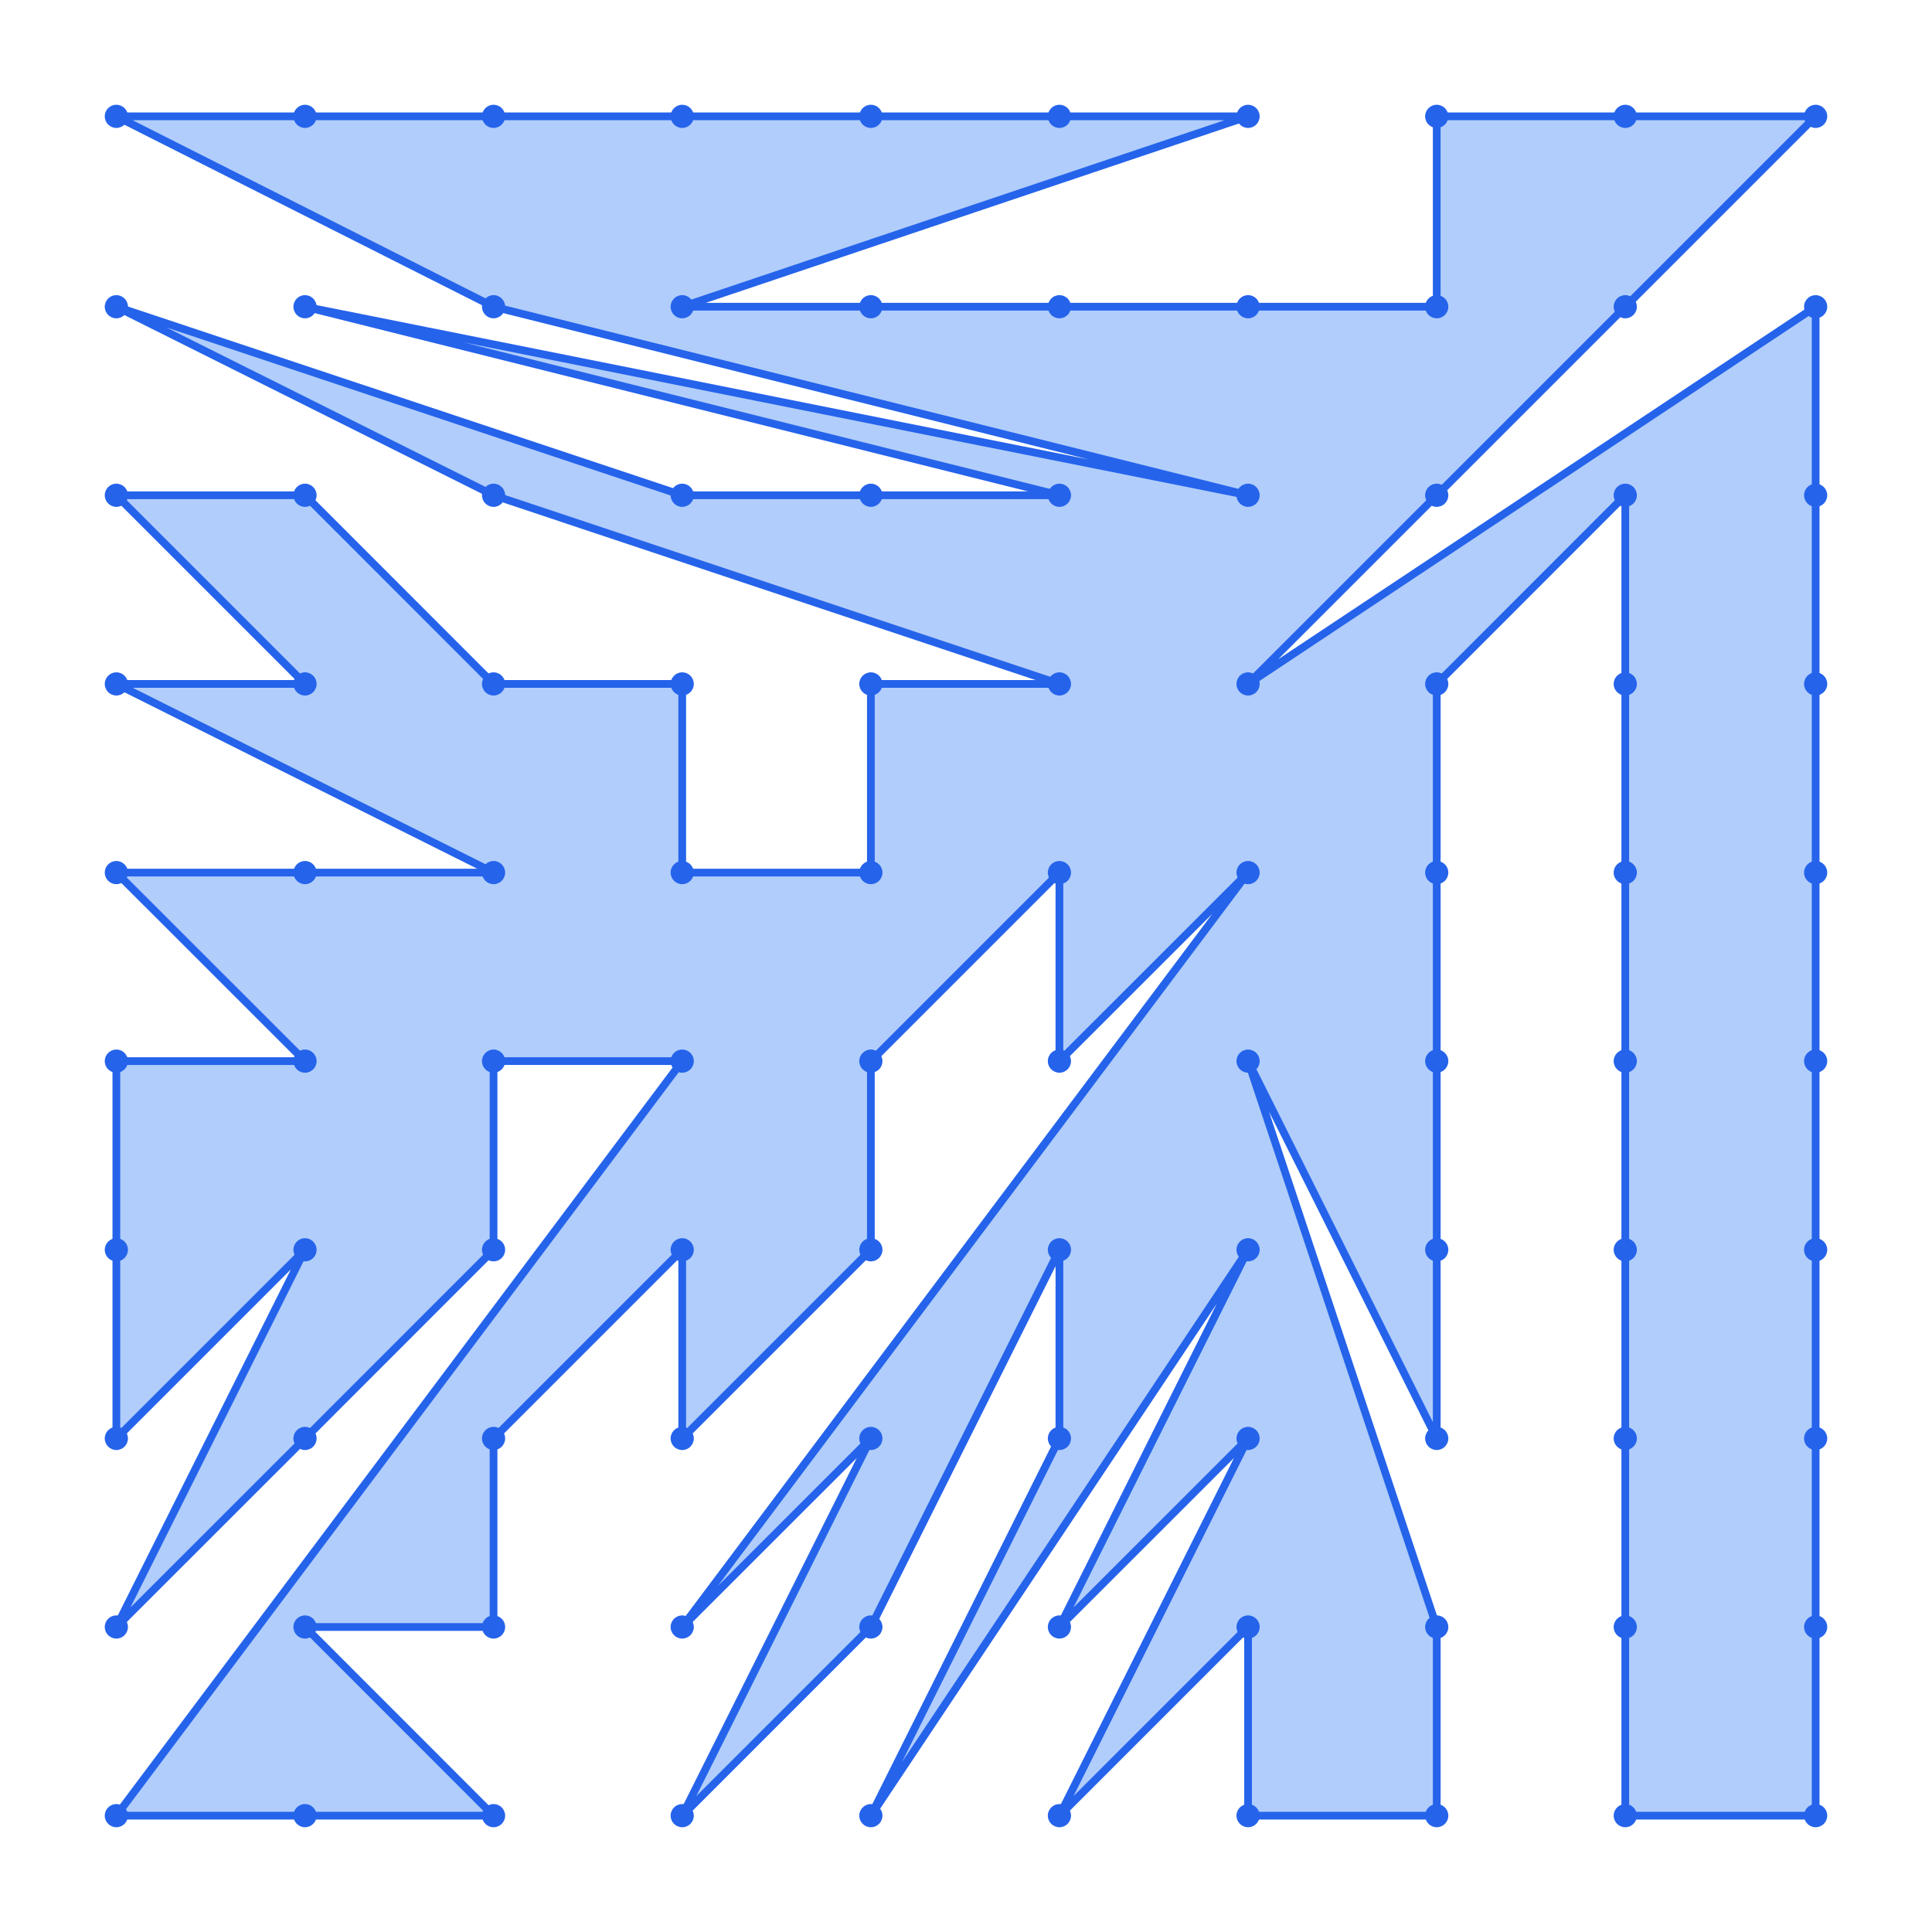
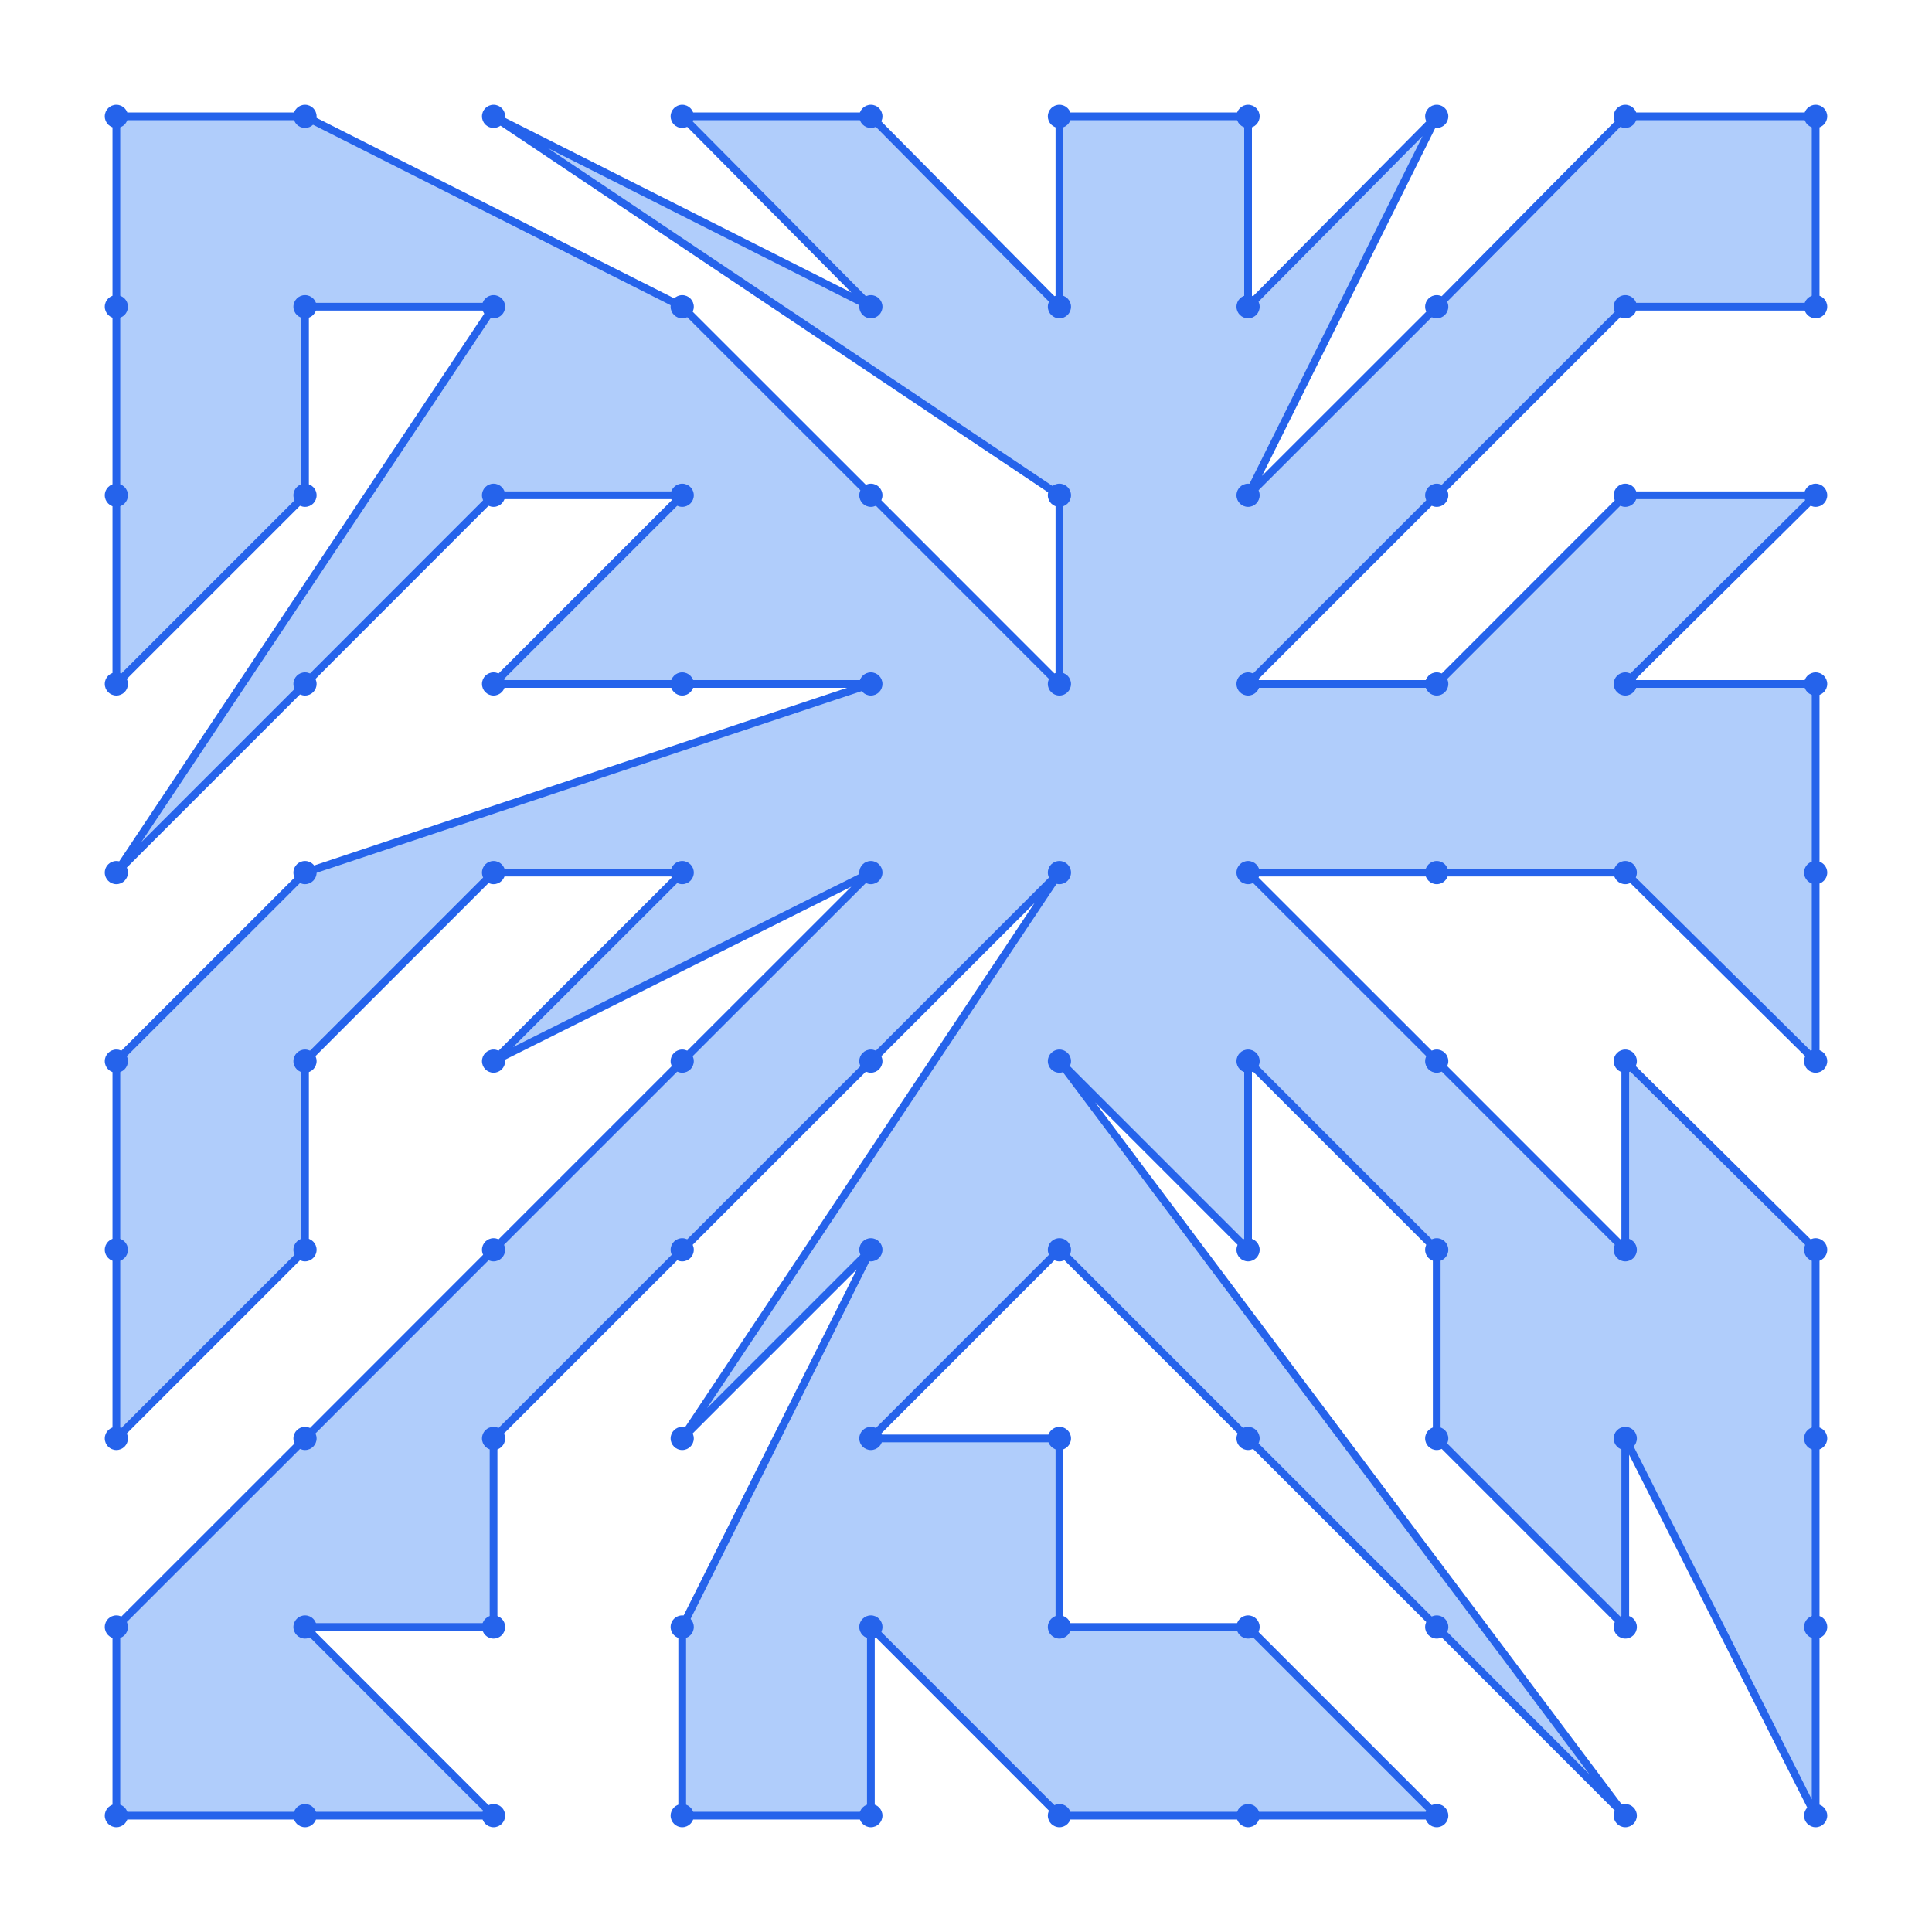
<svg xmlns="http://www.w3.org/2000/svg" width="2000" height="2000" viewBox="98.29 98.29 1803.42 1803.42">
-   <polygon points="735.1,1088.8 559.0,1088.8 559.0,1264.9 383.0,1441.0 206.9,1617.0 383.0,1264.9 206.9,1441.0 206.9,1264.9 206.9,1088.8 383.0,1088.8 206.9,912.8 383.0,912.8 559.0,912.8 206.9,736.7 383.0,736.7 206.9,560.6 383.0,560.6 559.0,736.7 735.1,736.7 735.1,912.8 911.2,912.8 911.2,736.7 1087.2,736.7 559.0,560.6 206.9,384.6 735.1,560.6 911.2,560.6 1087.2,560.6 383.0,384.6 1263.3,560.6 559.0,384.6 206.9,206.9 383.0,206.9 559.0,206.9 735.1,206.9 911.2,206.9 1087.2,206.9 1263.3,206.9 735.1,384.6 911.2,384.6 1087.2,384.6 1263.3,384.6 1439.4,384.6 1439.4,206.9 1615.4,206.9 1793.1,206.9 1615.4,384.6 1439.4,560.6 1263.3,736.7 1793.1,384.6 1793.1,560.6 1793.1,736.7 1793.1,912.8 1793.1,1088.8 1793.1,1264.9 1793.1,1441.0 1793.1,1617.0 1793.1,1793.1 1615.4,1793.1 1615.4,1617.0 1615.4,1441.0 1615.4,1264.9 1615.4,1088.8 1615.4,912.8 1615.4,736.7 1615.4,560.6 1439.4,736.7 1439.4,912.8 1439.4,1088.8 1439.4,1264.9 1439.4,1441.0 1263.3,1088.8 1439.4,1617.0 1439.4,1793.1 1263.3,1793.1 1263.3,1617.0 1087.2,1793.1 1263.3,1441.0 1087.2,1617.0 1263.3,1264.9 911.2,1793.1 1087.2,1441.0 1087.2,1264.9 911.2,1617.0 735.1,1793.1 911.2,1441.0 735.1,1617.0 1263.3,912.8 1087.2,1088.8 1087.2,912.8 911.2,1088.8 911.2,1264.9 735.1,1441.0 735.1,1264.9 559.0,1441.0 559.0,1617.0 383.0,1617.0 559.0,1793.1 383.0,1793.1 206.9,1793.1" fill="#3b82f666" fill-rule="nonzero" stroke="#2563eb" stroke-width="7.214" stroke-linejoin="round" />
+   <polygon points="206.9,1617.0 383.0,1441.0 559.0,1264.9 735.1,1088.8 911.2,912.8 559.0,1088.8 735.1,912.8 559.0,912.8 383.0,1088.8 383.0,1264.9 206.9,1441.0 206.9,1264.9 206.9,1088.8 383.0,912.8 911.2,736.7 735.1,736.7 559.0,736.7 735.1,560.6 559.0,560.6 383.0,736.7 206.9,912.8 559.0,384.6 383.0,384.6 383.0,560.6 206.9,736.7 206.9,560.6 206.9,384.6 206.9,206.9 383.0,206.9 735.1,384.6 911.2,560.6 1087.2,736.7 1087.2,560.6 559.0,206.9 911.2,384.6 735.1,206.9 911.2,206.9 1087.2,384.6 1087.2,206.9 1263.3,206.9 1263.3,384.6 1439.4,206.9 1263.3,560.6 1439.4,384.6 1615.4,206.9 1793.1,206.9 1793.1,384.6 1615.4,384.6 1439.4,560.6 1263.3,736.7 1439.4,736.7 1615.4,560.6 1793.1,560.6 1615.4,736.7 1793.1,736.7 1793.1,912.8 1793.1,1088.8 1615.4,912.8 1439.4,912.8 1263.3,912.8 1439.4,1088.8 1615.4,1264.9 1615.4,1088.8 1793.1,1264.9 1793.1,1441.0 1793.1,1617.0 1793.1,1793.1 1615.4,1441.0 1615.4,1617.0 1439.4,1441.0 1439.4,1264.9 1263.3,1088.8 1263.3,1264.9 1087.2,1088.8 1615.4,1793.1 1439.4,1617.0 1263.3,1441.0 1087.2,1264.9 911.2,1441.0 1087.2,1441.0 1087.2,1617.0 1263.3,1617.0 1439.4,1793.1 1263.3,1793.1 1087.2,1793.1 911.2,1617.0 911.2,1793.1 735.1,1793.1 735.1,1617.0 911.2,1264.9 735.1,1441.0 1087.2,912.8 911.2,1088.8 735.1,1264.9 559.0,1441.0 559.0,1617.0 383.0,1617.0 559.0,1793.1 383.0,1793.1 206.9,1793.1" fill="#3b82f666" fill-rule="nonzero" stroke="#2563eb" stroke-width="7.214" stroke-linejoin="round" />
+   <circle cx="206.9" cy="1617.0" r="10.82" fill="#2563eb" />
+   <circle cx="383.0" cy="1441.0" r="10.82" fill="#2563eb" />
+   <circle cx="559.0" cy="1264.9" r="10.82" fill="#2563eb" />
  <circle cx="735.1" cy="1088.8" r="10.82" fill="#2563eb" />
+   <circle cx="911.2" cy="912.8" r="10.82" fill="#2563eb" />
  <circle cx="559.0" cy="1088.8" r="10.82" fill="#2563eb" />
-   <circle cx="559.0" cy="1264.9" r="10.82" fill="#2563eb" />
-   <circle cx="383.0" cy="1441.0" r="10.82" fill="#2563eb" />
-   <circle cx="206.9" cy="1617.0" r="10.82" fill="#2563eb" />
+   <circle cx="735.1" cy="912.8" r="10.82" fill="#2563eb" />
+   <circle cx="559.0" cy="912.8" r="10.82" fill="#2563eb" />
+   <circle cx="383.0" cy="1088.8" r="10.82" fill="#2563eb" />
  <circle cx="383.0" cy="1264.9" r="10.82" fill="#2563eb" />
  <circle cx="206.9" cy="1441.0" r="10.82" fill="#2563eb" />
  <circle cx="206.9" cy="1264.9" r="10.82" fill="#2563eb" />
  <circle cx="206.9" cy="1088.8" r="10.82" fill="#2563eb" />
-   <circle cx="383.0" cy="1088.8" r="10.82" fill="#2563eb" />
+   <circle cx="383.0" cy="912.8" r="10.82" fill="#2563eb" />
+   <circle cx="911.2" cy="736.7" r="10.82" fill="#2563eb" />
+   <circle cx="735.1" cy="736.7" r="10.82" fill="#2563eb" />
+   <circle cx="559.0" cy="736.7" r="10.82" fill="#2563eb" />
+   <circle cx="735.1" cy="560.6" r="10.82" fill="#2563eb" />
+   <circle cx="559.0" cy="560.6" r="10.82" fill="#2563eb" />
+   <circle cx="383.0" cy="736.7" r="10.82" fill="#2563eb" />
  <circle cx="206.9" cy="912.8" r="10.82" fill="#2563eb" />
-   <circle cx="383.0" cy="912.8" r="10.82" fill="#2563eb" />
-   <circle cx="559.0" cy="912.8" r="10.82" fill="#2563eb" />
+   <circle cx="559.0" cy="384.6" r="10.82" fill="#2563eb" />
+   <circle cx="383.0" cy="384.6" r="10.82" fill="#2563eb" />
+   <circle cx="383.0" cy="560.6" r="10.82" fill="#2563eb" />
  <circle cx="206.9" cy="736.7" r="10.82" fill="#2563eb" />
-   <circle cx="383.0" cy="736.7" r="10.82" fill="#2563eb" />
  <circle cx="206.9" cy="560.6" r="10.82" fill="#2563eb" />
-   <circle cx="383.0" cy="560.6" r="10.82" fill="#2563eb" />
-   <circle cx="559.0" cy="736.7" r="10.82" fill="#2563eb" />
-   <circle cx="735.1" cy="736.7" r="10.82" fill="#2563eb" />
-   <circle cx="735.1" cy="912.8" r="10.82" fill="#2563eb" />
-   <circle cx="911.2" cy="912.8" r="10.82" fill="#2563eb" />
-   <circle cx="911.2" cy="736.7" r="10.82" fill="#2563eb" />
-   <circle cx="1087.2" cy="736.7" r="10.82" fill="#2563eb" />
-   <circle cx="559.0" cy="560.6" r="10.82" fill="#2563eb" />
  <circle cx="206.9" cy="384.6" r="10.82" fill="#2563eb" />
-   <circle cx="735.1" cy="560.6" r="10.82" fill="#2563eb" />
-   <circle cx="911.2" cy="560.6" r="10.82" fill="#2563eb" />
-   <circle cx="1087.2" cy="560.6" r="10.82" fill="#2563eb" />
-   <circle cx="383.0" cy="384.6" r="10.82" fill="#2563eb" />
-   <circle cx="1263.3" cy="560.6" r="10.82" fill="#2563eb" />
-   <circle cx="559.0" cy="384.6" r="10.82" fill="#2563eb" />
  <circle cx="206.9" cy="206.9" r="10.82" fill="#2563eb" />
  <circle cx="383.0" cy="206.9" r="10.82" fill="#2563eb" />
+   <circle cx="735.1" cy="384.6" r="10.82" fill="#2563eb" />
+   <circle cx="911.2" cy="560.6" r="10.82" fill="#2563eb" />
+   <circle cx="1087.2" cy="736.7" r="10.82" fill="#2563eb" />
+   <circle cx="1087.2" cy="560.6" r="10.82" fill="#2563eb" />
  <circle cx="559.0" cy="206.9" r="10.82" fill="#2563eb" />
+   <circle cx="911.2" cy="384.6" r="10.82" fill="#2563eb" />
  <circle cx="735.1" cy="206.9" r="10.82" fill="#2563eb" />
  <circle cx="911.2" cy="206.9" r="10.82" fill="#2563eb" />
+   <circle cx="1087.2" cy="384.6" r="10.82" fill="#2563eb" />
  <circle cx="1087.2" cy="206.9" r="10.82" fill="#2563eb" />
  <circle cx="1263.3" cy="206.9" r="10.82" fill="#2563eb" />
-   <circle cx="735.1" cy="384.6" r="10.82" fill="#2563eb" />
-   <circle cx="911.2" cy="384.6" r="10.82" fill="#2563eb" />
-   <circle cx="1087.2" cy="384.6" r="10.82" fill="#2563eb" />
  <circle cx="1263.3" cy="384.6" r="10.82" fill="#2563eb" />
+   <circle cx="1439.4" cy="206.9" r="10.82" fill="#2563eb" />
+   <circle cx="1263.3" cy="560.6" r="10.82" fill="#2563eb" />
  <circle cx="1439.4" cy="384.6" r="10.82" fill="#2563eb" />
-   <circle cx="1439.4" cy="206.9" r="10.82" fill="#2563eb" />
  <circle cx="1615.4" cy="206.9" r="10.82" fill="#2563eb" />
  <circle cx="1793.1" cy="206.9" r="10.82" fill="#2563eb" />
+   <circle cx="1793.1" cy="384.6" r="10.82" fill="#2563eb" />
  <circle cx="1615.4" cy="384.6" r="10.82" fill="#2563eb" />
  <circle cx="1439.4" cy="560.6" r="10.82" fill="#2563eb" />
  <circle cx="1263.3" cy="736.7" r="10.82" fill="#2563eb" />
-   <circle cx="1793.1" cy="384.6" r="10.82" fill="#2563eb" />
+   <circle cx="1439.4" cy="736.7" r="10.82" fill="#2563eb" />
+   <circle cx="1615.4" cy="560.6" r="10.82" fill="#2563eb" />
  <circle cx="1793.1" cy="560.6" r="10.82" fill="#2563eb" />
+   <circle cx="1615.4" cy="736.7" r="10.82" fill="#2563eb" />
  <circle cx="1793.1" cy="736.7" r="10.82" fill="#2563eb" />
  <circle cx="1793.1" cy="912.8" r="10.82" fill="#2563eb" />
  <circle cx="1793.1" cy="1088.8" r="10.82" fill="#2563eb" />
+   <circle cx="1615.4" cy="912.8" r="10.82" fill="#2563eb" />
+   <circle cx="1439.4" cy="912.8" r="10.82" fill="#2563eb" />
+   <circle cx="1263.3" cy="912.8" r="10.82" fill="#2563eb" />
+   <circle cx="1439.4" cy="1088.8" r="10.82" fill="#2563eb" />
+   <circle cx="1615.4" cy="1264.9" r="10.82" fill="#2563eb" />
+   <circle cx="1615.4" cy="1088.8" r="10.82" fill="#2563eb" />
  <circle cx="1793.1" cy="1264.9" r="10.82" fill="#2563eb" />
  <circle cx="1793.1" cy="1441.0" r="10.82" fill="#2563eb" />
  <circle cx="1793.1" cy="1617.0" r="10.82" fill="#2563eb" />
  <circle cx="1793.1" cy="1793.1" r="10.82" fill="#2563eb" />
+   <circle cx="1615.4" cy="1441.0" r="10.82" fill="#2563eb" />
+   <circle cx="1615.4" cy="1617.0" r="10.82" fill="#2563eb" />
+   <circle cx="1439.4" cy="1441.0" r="10.82" fill="#2563eb" />
+   <circle cx="1439.4" cy="1264.9" r="10.82" fill="#2563eb" />
+   <circle cx="1263.3" cy="1088.8" r="10.82" fill="#2563eb" />
+   <circle cx="1263.3" cy="1264.9" r="10.82" fill="#2563eb" />
+   <circle cx="1087.2" cy="1088.8" r="10.82" fill="#2563eb" />
  <circle cx="1615.4" cy="1793.1" r="10.82" fill="#2563eb" />
-   <circle cx="1615.4" cy="1617.0" r="10.82" fill="#2563eb" />
-   <circle cx="1615.4" cy="1441.0" r="10.82" fill="#2563eb" />
-   <circle cx="1615.4" cy="1264.9" r="10.82" fill="#2563eb" />
-   <circle cx="1615.4" cy="1088.8" r="10.82" fill="#2563eb" />
-   <circle cx="1615.4" cy="912.8" r="10.82" fill="#2563eb" />
-   <circle cx="1615.4" cy="736.7" r="10.82" fill="#2563eb" />
-   <circle cx="1615.4" cy="560.6" r="10.82" fill="#2563eb" />
-   <circle cx="1439.4" cy="736.7" r="10.82" fill="#2563eb" />
-   <circle cx="1439.4" cy="912.8" r="10.82" fill="#2563eb" />
-   <circle cx="1439.4" cy="1088.8" r="10.82" fill="#2563eb" />
-   <circle cx="1439.4" cy="1264.9" r="10.82" fill="#2563eb" />
-   <circle cx="1439.4" cy="1441.0" r="10.82" fill="#2563eb" />
-   <circle cx="1263.3" cy="1088.8" r="10.82" fill="#2563eb" />
  <circle cx="1439.4" cy="1617.0" r="10.82" fill="#2563eb" />
+   <circle cx="1263.3" cy="1441.0" r="10.82" fill="#2563eb" />
+   <circle cx="1087.2" cy="1264.9" r="10.82" fill="#2563eb" />
+   <circle cx="911.2" cy="1441.0" r="10.82" fill="#2563eb" />
+   <circle cx="1087.2" cy="1441.0" r="10.82" fill="#2563eb" />
+   <circle cx="1087.2" cy="1617.0" r="10.82" fill="#2563eb" />
+   <circle cx="1263.3" cy="1617.0" r="10.82" fill="#2563eb" />
  <circle cx="1439.4" cy="1793.1" r="10.82" fill="#2563eb" />
  <circle cx="1263.3" cy="1793.1" r="10.82" fill="#2563eb" />
-   <circle cx="1263.3" cy="1617.0" r="10.82" fill="#2563eb" />
  <circle cx="1087.2" cy="1793.1" r="10.82" fill="#2563eb" />
-   <circle cx="1263.3" cy="1441.0" r="10.82" fill="#2563eb" />
-   <circle cx="1087.2" cy="1617.0" r="10.82" fill="#2563eb" />
-   <circle cx="1263.3" cy="1264.9" r="10.82" fill="#2563eb" />
+   <circle cx="911.2" cy="1617.0" r="10.82" fill="#2563eb" />
  <circle cx="911.2" cy="1793.1" r="10.82" fill="#2563eb" />
-   <circle cx="1087.2" cy="1441.0" r="10.82" fill="#2563eb" />
-   <circle cx="1087.2" cy="1264.9" r="10.82" fill="#2563eb" />
-   <circle cx="911.2" cy="1617.0" r="10.82" fill="#2563eb" />
  <circle cx="735.1" cy="1793.1" r="10.82" fill="#2563eb" />
-   <circle cx="911.2" cy="1441.0" r="10.82" fill="#2563eb" />
  <circle cx="735.1" cy="1617.0" r="10.82" fill="#2563eb" />
-   <circle cx="1263.3" cy="912.8" r="10.82" fill="#2563eb" />
-   <circle cx="1087.2" cy="1088.8" r="10.82" fill="#2563eb" />
+   <circle cx="911.2" cy="1264.9" r="10.82" fill="#2563eb" />
+   <circle cx="735.1" cy="1441.0" r="10.82" fill="#2563eb" />
  <circle cx="1087.2" cy="912.8" r="10.82" fill="#2563eb" />
  <circle cx="911.2" cy="1088.8" r="10.82" fill="#2563eb" />
-   <circle cx="911.2" cy="1264.9" r="10.82" fill="#2563eb" />
-   <circle cx="735.1" cy="1441.0" r="10.82" fill="#2563eb" />
  <circle cx="735.1" cy="1264.9" r="10.82" fill="#2563eb" />
  <circle cx="559.0" cy="1441.0" r="10.82" fill="#2563eb" />
  <circle cx="559.0" cy="1617.0" r="10.82" fill="#2563eb" />
  <circle cx="383.0" cy="1617.0" r="10.82" fill="#2563eb" />
  <circle cx="559.0" cy="1793.1" r="10.82" fill="#2563eb" />
  <circle cx="383.0" cy="1793.1" r="10.82" fill="#2563eb" />
  <circle cx="206.9" cy="1793.1" r="10.82" fill="#2563eb" />
</svg>
